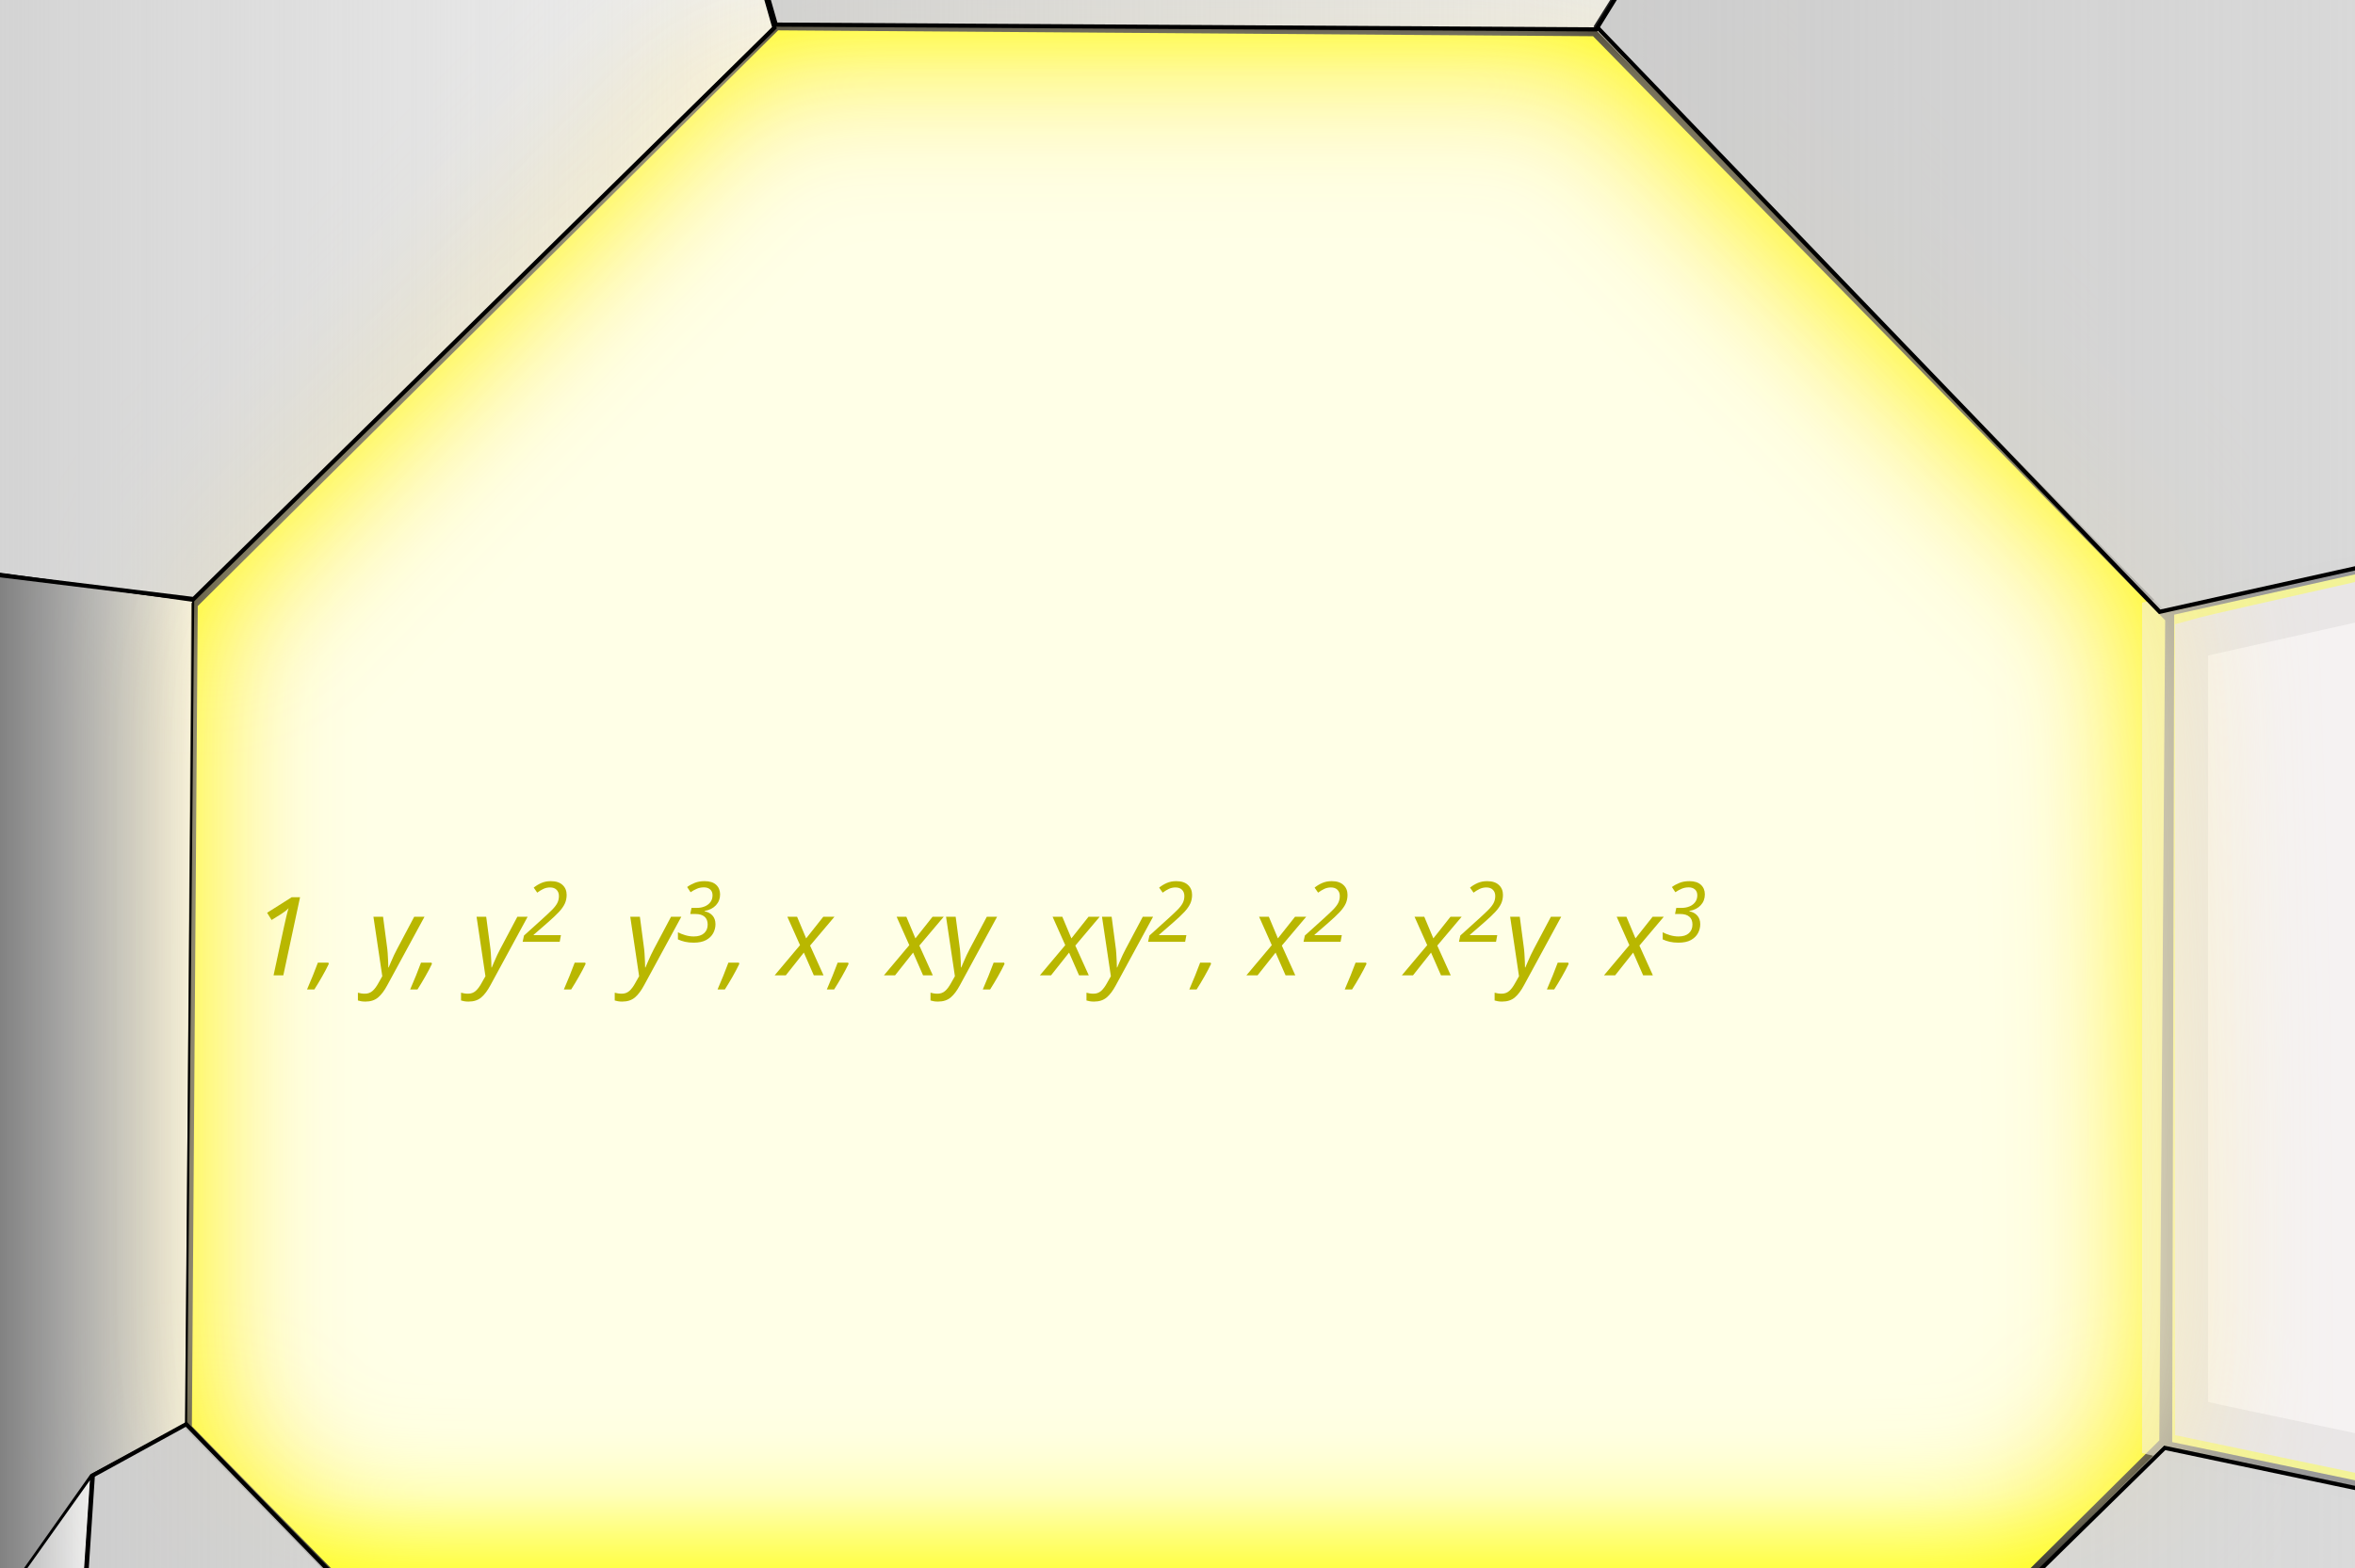
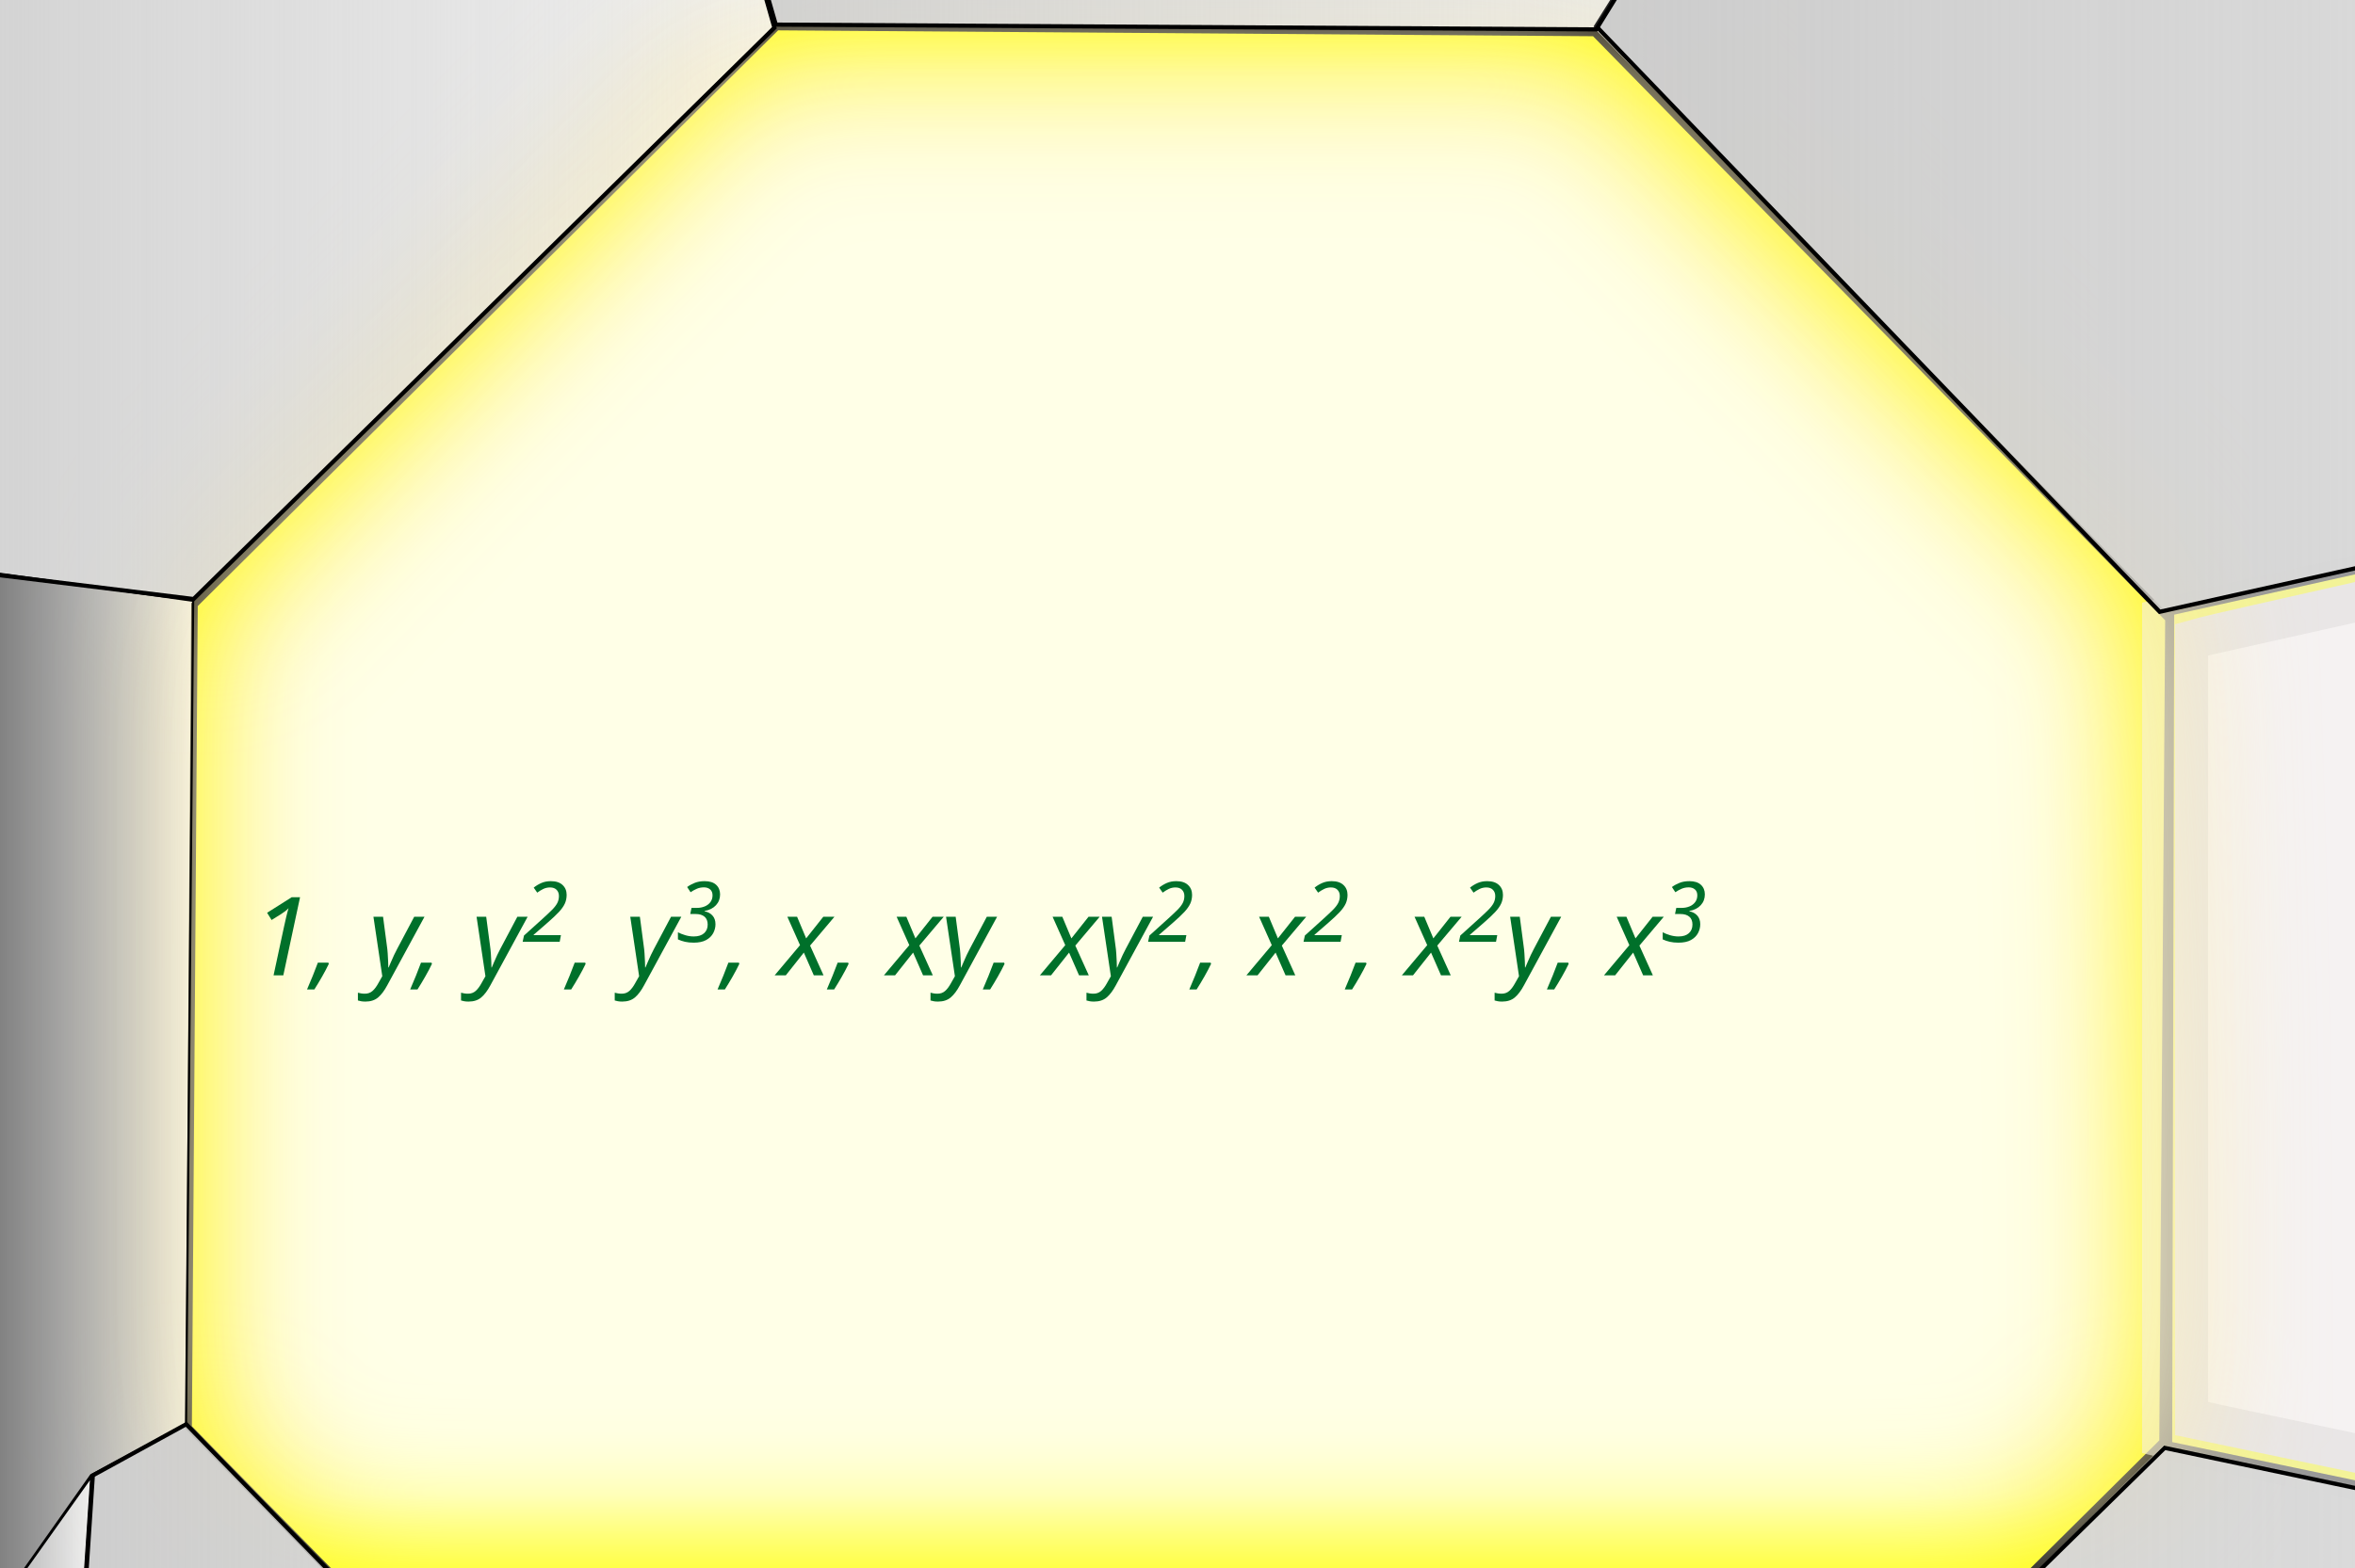
<svg xmlns="http://www.w3.org/2000/svg" xmlns:ns1="http://www.openswatchbook.org/uri/2009/osb" xmlns:xlink="http://www.w3.org/1999/xlink" width="2810.197" height="1871.575" id="svg2" version="1.1">
  <defs id="defs4">
    <linearGradient id="linearGradient6427">
      <stop style="stop-color:#cccccc;stop-opacity:1;" offset="0" id="stop6429" />
      <stop style="stop-color:#cccccc;stop-opacity:0;" offset="1" id="stop6431" />
    </linearGradient>
    <linearGradient id="linearGradient6103" ns1:paint="solid">
      <stop style="stop-color:#897dff;stop-opacity:1;" offset="0" id="stop6105" />
    </linearGradient>
    <marker orient="auto" refY="0" refX="0" id="Arrow1Lstart" style="overflow:visible">
      <path id="path5469" d="M 0,0 5,-5 -12.5,0 5,5 0,0 z" style="fill-rule:evenodd;stroke:#000000;stroke-width:1pt" transform="matrix(0.8,0,0,0.8,10,0)" />
    </marker>
    <linearGradient id="linearGradient5411" ns1:paint="gradient">
      <stop style="stop-color:#ffffff;stop-opacity:1;" offset="0" id="stop5413" />
      <stop id="stop5419" offset="0.5" style="stop-color:#ffffff;stop-opacity:0.498;" />
      <stop style="stop-color:#ffffff;stop-opacity:0;" offset="1" id="stop5415" />
    </linearGradient>
    <linearGradient id="linearGradient5375">
      <stop style="stop-color:#b4de21;stop-opacity:1;" offset="0" id="stop5377" />
      <stop style="stop-color:#77ded3;stop-opacity:0;" offset="1" id="stop5379" />
    </linearGradient>
    <linearGradient id="linearGradient5321">
      <stop style="stop-color:#000000;stop-opacity:1;" offset="0" id="stop5323" />
      <stop style="stop-color:#000000;stop-opacity:0;" offset="1" id="stop5325" />
    </linearGradient>
    <linearGradient id="linearGradient5313" ns1:paint="solid">
      <stop style="stop-color:#000000;stop-opacity:1;" offset="0" id="stop5315" />
    </linearGradient>
    <linearGradient id="linearGradient5299" ns1:paint="solid">
      <stop style="stop-color:#7b00d7;stop-opacity:1;" offset="0" id="stop5301" />
    </linearGradient>
    <linearGradient id="linearGradient3019">
      <stop style="stop-color:#f1cc63;stop-opacity:1;" offset="0" id="stop3021" />
      <stop style="stop-color:#ffe6d5;stop-opacity:0;" offset="1" id="stop3023" />
    </linearGradient>
    <filter id="filter6196" color-interpolation-filters="sRGB">
      <feGaussianBlur stdDeviation="17.067" id="feGaussianBlur6198" />
    </filter>
    <linearGradient xlink:href="#linearGradient6427" id="linearGradient6513" x1="831.925" y1="386.315" x2="2274.221" y2="386.315" gradientUnits="userSpaceOnUse" gradientTransform="matrix(1.870185,0,0,3.432485,-20.2816,-1459.812)" />
    <linearGradient xlink:href="#linearGradient6427" id="linearGradient6521" x1="1976.733" y1="459.139" x2="2489.394" y2="459.139" gradientUnits="userSpaceOnUse" gradientTransform="matrix(1.870185,0,0,3.432485,-20.2816,-1459.812)" />
    <linearGradient xlink:href="#linearGradient6427" id="linearGradient6529" x1="212.123" y1="282.278" x2="985.818" y2="282.278" gradientUnits="userSpaceOnUse" gradientTransform="matrix(1.870185,0,0,3.432485,-20.2816,-1459.812)" />
    <linearGradient xlink:href="#linearGradient6427" id="linearGradient6537" x1="-313.322" y1="366.34" x2="324.49" y2="366.34" gradientUnits="userSpaceOnUse" gradientTransform="matrix(1.870185,0,0,3.432485,-20.2816,-1459.812)" />
    <linearGradient xlink:href="#linearGradient6427" id="linearGradient6545" x1="607.091" y1="1120.94" x2="2462.168" y2="1120.94" gradientUnits="userSpaceOnUse" gradientTransform="matrix(1.870185,0,0,3.432485,-20.2816,-1459.812)" />
    <linearGradient xlink:href="#linearGradient6427" id="linearGradient6553" x1="-169.185" y1="1116.837" x2="839.726" y2="1116.837" gradientUnits="userSpaceOnUse" gradientTransform="matrix(1.870185,0,0,3.432485,-20.2816,-1459.812)" />
    <linearGradient xlink:href="#linearGradient5321" id="linearGradient6621" x1="-203.357" y1="608.363" x2="65.655" y2="608.363" gradientUnits="userSpaceOnUse" gradientTransform="matrix(1.870185,0,0,3.432485,-230.7213,-781.1474)" />
    <linearGradient xlink:href="#linearGradient6427" id="linearGradient6633" x1="2085.465" y1="866.814" x2="2625.887" y2="866.814" gradientUnits="userSpaceOnUse" gradientTransform="matrix(1.870185,0,0,3.432485,-230.7213,-781.1474)" />
    <linearGradient xlink:href="#linearGradient5321" id="linearGradient6700" x1="-216.214" y1="1103.316" x2="0.5" y2="1103.316" gradientUnits="userSpaceOnUse" gradientTransform="matrix(1.870185,0,0,2.297534,-230.7213,-128.5031)" />
  </defs>
  <g id="layer1" transform="translate(339.3677,161.2599)">
    <path style="fill:#ffff00;fill-rule:evenodd;stroke:#000000;stroke-width:1px;stroke-linecap:butt;stroke-linejoin:miter;stroke-opacity:1" id="path2985" d="M 202.857,240.934 232.558,382.911 106.708,455.032 -0.773,357.627 58.651,225.307 z" transform="matrix(-10.06943,-1.330969,2.123295,-6.712578,3778.616,3449.819)" />
    <path style="fill:#ffff00;fill-rule:evenodd;stroke:#000000;stroke-width:1px;stroke-linecap:butt;stroke-linejoin:miter;stroke-opacity:1" id="path2991" d="m 594.286,60.934 0.094,125.487 -88.666,88.799 -125.487,0.094 L 291.429,186.648 291.334,61.161 380,-27.638 l 125.487,-0.094 z" transform="matrix(0.06165994,-7.826472,7.775003,0.06206819,77.16681,4518.413)" />
    <path style="fill:#e3dbdb" d="m 4097.618,1445.305 c -265.664,244.855 -438.496,394.126 -454.945,392.922 -14.589,-1.067 -332.523,-65.962 -706.52,-144.21 l -679.996,-142.269 0,-483.947 0,-483.947 29.565,-8.14 c 16.261,-4.477 333.49,-75.834 704.953,-158.571 l 675.389,-150.432 429.987,391.865 429.987,391.865 -428.42,394.863 0,0 z" id="path3005" />
    <path style="opacity:0.642;fill:#ffffff;fill-opacity:1;stroke:#ececec;stroke-width:78.741;stroke-miterlimit:4;stroke-opacity:1;stroke-dasharray:none" d="m 4368.086,1185.476 c -285.007,262.259 -633.09,575.142 -679.253,610.565 l -46.644,35.792 -177.27,-36.756 c -97.499,-20.216 -396.051,-81.85 -663.451,-136.965 -267.399,-55.115 -499.485,-103.658 -515.745,-107.874 l -29.565,-7.665 0,-476.478 0,-476.478 702.967,-157.422 c 481.981,-107.934 708.139,-152.673 719.417,-142.317 32.161,29.532 831.181,755.206 834.085,757.52 1.626,1.295 -63.418,63.431 -144.54,138.078 l 0,0 z" id="path3007" />
    <path style="opacity:0.903;fill:#ffffff;fill-opacity:1;stroke:#ffe57d;stroke-width:11.25;stroke-miterlimit:4;stroke-opacity:1;stroke-dasharray:none;stroke-dashoffset:0;marker-start:none;filter:url(#filter6196)" d="m 215.977,456.17 -63.571,-74.515 0,-105.284 0,-105.284 65,-74.22 65,-74.22 45.714,0.191 c 25.143,0.105 66.513,0.978 91.934,1.939 l 46.22,1.748 63.066,73.511 63.066,73.511 -0.089,105.06 -0.089,105.06 -64.845,73.571 -64.845,73.571 -91.494,-0.064 -91.494,-0.064 -63.571,-74.515 z" id="path5409" transform="matrix(0,-5.332664,-4.599007,0,2336.026,3044.558)" />
    <path style="fill:url(#linearGradient6513);fill-opacity:1;stroke:#000000;stroke-width:4.952px;stroke-linecap:butt;stroke-linejoin:miter;stroke-opacity:1" d="M 4231.104,-798.471 3675.938,249.017 2237.762,568.977 1565.322,-129.983 1823.523,-541.36 1537.399,-836.561 z" id="path6271" />
    <path style="fill:url(#linearGradient6521);fill-opacity:1;stroke:#000000;stroke-width:4.952px;stroke-linecap:butt;stroke-linejoin:miter;stroke-opacity:1" d="m 4234.389,-798.471 -555.987,1048.44 875.454,796.091 79.661,-1.905 -5.748,-1857.862 z" id="path6273" />
    <path style="fill:url(#linearGradient6545);fill-opacity:1;stroke:#000000;stroke-width:4.952px;stroke-linecap:butt;stroke-linejoin:miter;stroke-opacity:1" d="m 1116.919,3208.645 423.766,-952.262 702.991,-689.437 1428.977,300.914 909.947,1340.785 z" id="path6275" />
    <path style="fill:url(#linearGradient6553);fill-opacity:1;stroke:#000000;stroke-width:4.953px;stroke-linecap:butt;stroke-linejoin:miter;stroke-opacity:1" d="m -334.86,3208.724 1454.31,-1.448 428.883,-963.025 -974.707,3.981 -690.796,-709.525 -111.419,61.125 z" id="path6277" />
    <path style="fill:url(#linearGradient6529);fill-opacity:1;stroke:#000000;stroke-width:4.952px;stroke-linecap:butt;stroke-linejoin:miter;stroke-opacity:1" d="m 1534.114,-838.466 287.438,298.058 -256.23,414.234 -978.932,-5.714 -208.136,-723.731 z" id="path6281" />
    <path style="fill:url(#linearGradient6537);fill-opacity:1;stroke:#000000;stroke-width:4.952px;stroke-linecap:butt;stroke-linejoin:miter;stroke-opacity:1" d="M -108.388,553.74 584.748,-128.079 348.227,-958.451 l -952.652,7.618 0,1443.628 z" id="path6283" />
    <path style="fill:url(#linearGradient6621);fill-opacity:1;stroke:#000000;stroke-width:2.534px;stroke-linecap:butt;stroke-linejoin:miter;stroke-opacity:1" d="m -610.102,485.706 5.343,1642.689 374.037,-528.863 113.35,-60.679 8.501,-982.989 z" id="path6555" />
    <path style="fill:url(#linearGradient6633);fill-opacity:1;stroke:#000000;stroke-width:2.534px;stroke-linecap:butt;stroke-linejoin:miter;stroke-opacity:1" d="m 3670.419,1863.049 1008.818,1482.285 -45.34,-2302.31 -83.124,5.201 z" id="path6623" />
    <path style="fill:url(#linearGradient6700);fill-opacity:1;stroke:#000000;stroke-width:2.073px;stroke-linecap:butt;stroke-linejoin:miter;stroke-opacity:1" d="m -230.721,1601.935 -375.001,526.835 -28.425,1078.595 296.924,3.505 z" id="path6692" />
-     <text xml:space="preserve" style="font-size:130.515px;font-style:italic;font-variant:normal;font-weight:normal;font-stretch:normal;text-align:start;line-height:125%;letter-spacing:0px;word-spacing:0px;writing-mode:lr-tb;text-anchor:start;fill:#b9b700;fill-opacity:1;stroke:none;font-family:Sans;-inkscape-font-specification:Sans Italic" x="-39.281" y="1002.913" id="text3385">
-       <tspan x="-39.281" y="1002.913" id="tspan4340">1, y, y<tspan style="font-size:100px;font-style:italic;font-variant:normal;font-weight:normal;font-stretch:normal;text-align:start;line-height:125%;writing-mode:lr-tb;text-anchor:start;baseline-shift:super;font-family:Sans;-inkscape-font-specification:Sans Italic" id="tspan4186">2</tspan>, y<tspan style="font-size:100px;font-style:italic;font-variant:normal;font-weight:normal;font-stretch:normal;text-align:start;line-height:125%;writing-mode:lr-tb;text-anchor:start;baseline-shift:super;font-family:Sans;-inkscape-font-specification:Sans Italic" id="tspan4190">3</tspan>, x, xy, xy<tspan style="font-size:100px;font-style:italic;font-variant:normal;font-weight:normal;font-stretch:normal;text-align:start;line-height:125%;writing-mode:lr-tb;text-anchor:start;baseline-shift:super;font-family:Sans;-inkscape-font-specification:Sans Italic" id="tspan4198">2</tspan>, x<tspan style="font-size:100px;font-style:italic;font-variant:normal;font-weight:normal;font-stretch:normal;text-align:start;line-height:125%;writing-mode:lr-tb;text-anchor:start;baseline-shift:super;font-family:Sans;-inkscape-font-specification:Sans Italic" id="tspan4202">2</tspan>, x<tspan style="font-size:100px;font-style:italic;font-variant:normal;font-weight:normal;font-stretch:normal;text-align:start;line-height:125%;writing-mode:lr-tb;text-anchor:start;baseline-shift:super;font-family:Sans;-inkscape-font-specification:Sans Italic" id="tspan4204">2</tspan>y, x<tspan style="font-size:100px;font-style:italic;font-variant:normal;font-weight:normal;font-stretch:normal;text-align:start;line-height:125%;writing-mode:lr-tb;text-anchor:start;baseline-shift:super;font-family:Sans;-inkscape-font-specification:Sans Italic" id="tspan4200">3</tspan>
+     <text xml:space="preserve" style="font-size:130.515px;font-style:italic;font-variant:normal;font-weight:normal;font-stretch:normal;text-align:start;line-height:125%;letter-spacing:0px;word-spacing:0px;writing-mode:lr-tb;text-anchor:start;fill:#00702a;fill-opacity:1;stroke:none;font-family:Sans;-inkscape-font-specification:Sans Italic" x="-39.281" y="1002.913" id="text3385">
+       <tspan x="-39.281" y="1002.913" id="tspan4340">1, y, y<tspan style="font-size:100px;font-style:italic;font-variant:normal;font-weight:normal;font-stretch:normal;text-align:start;line-height:125%;writing-mode:lr-tb;text-anchor:start;baseline-shift:super;font-family:Sans;-inkscape-font-specification:Sans Italic;fill:#00702a;fill-opacity:1" id="tspan4186">2</tspan>, y<tspan style="font-size:100px;font-style:italic;font-variant:normal;font-weight:normal;font-stretch:normal;text-align:start;line-height:125%;writing-mode:lr-tb;text-anchor:start;baseline-shift:super;font-family:Sans;-inkscape-font-specification:Sans Italic;fill:#00702a;fill-opacity:1" id="tspan4190">3</tspan>, x, xy, xy<tspan style="font-size:100px;font-style:italic;font-variant:normal;font-weight:normal;font-stretch:normal;text-align:start;line-height:125%;writing-mode:lr-tb;text-anchor:start;baseline-shift:super;font-family:Sans;-inkscape-font-specification:Sans Italic;fill:#00702a;fill-opacity:1" id="tspan4198">2</tspan>, x<tspan style="font-size:100px;font-style:italic;font-variant:normal;font-weight:normal;font-stretch:normal;text-align:start;line-height:125%;writing-mode:lr-tb;text-anchor:start;baseline-shift:super;font-family:Sans;-inkscape-font-specification:Sans Italic;fill:#00702a;fill-opacity:1" id="tspan4202">2</tspan>, x<tspan style="font-size:100px;font-style:italic;font-variant:normal;font-weight:normal;font-stretch:normal;text-align:start;line-height:125%;writing-mode:lr-tb;text-anchor:start;baseline-shift:super;font-family:Sans;-inkscape-font-specification:Sans Italic;fill:#00702a;fill-opacity:1" id="tspan4204">2</tspan>y, x<tspan style="font-size:100px;font-style:italic;font-variant:normal;font-weight:normal;font-stretch:normal;text-align:start;line-height:125%;writing-mode:lr-tb;text-anchor:start;baseline-shift:super;font-family:Sans;-inkscape-font-specification:Sans Italic;fill:#00702a;fill-opacity:1" id="tspan4200">3</tspan>
      </tspan>
    </text>
    <text xml:space="preserve" style="font-size:144px;font-style:normal;font-weight:normal;line-height:125%;letter-spacing:0px;word-spacing:0px;fill:#c50000;fill-opacity:1;stroke:none;font-family:Sans" x="1381.674" y="310.319" id="text3385-9">
      <tspan id="tspan3387-3" x="1381.674" y="310.319" />
    </text>
  </g>
</svg>
